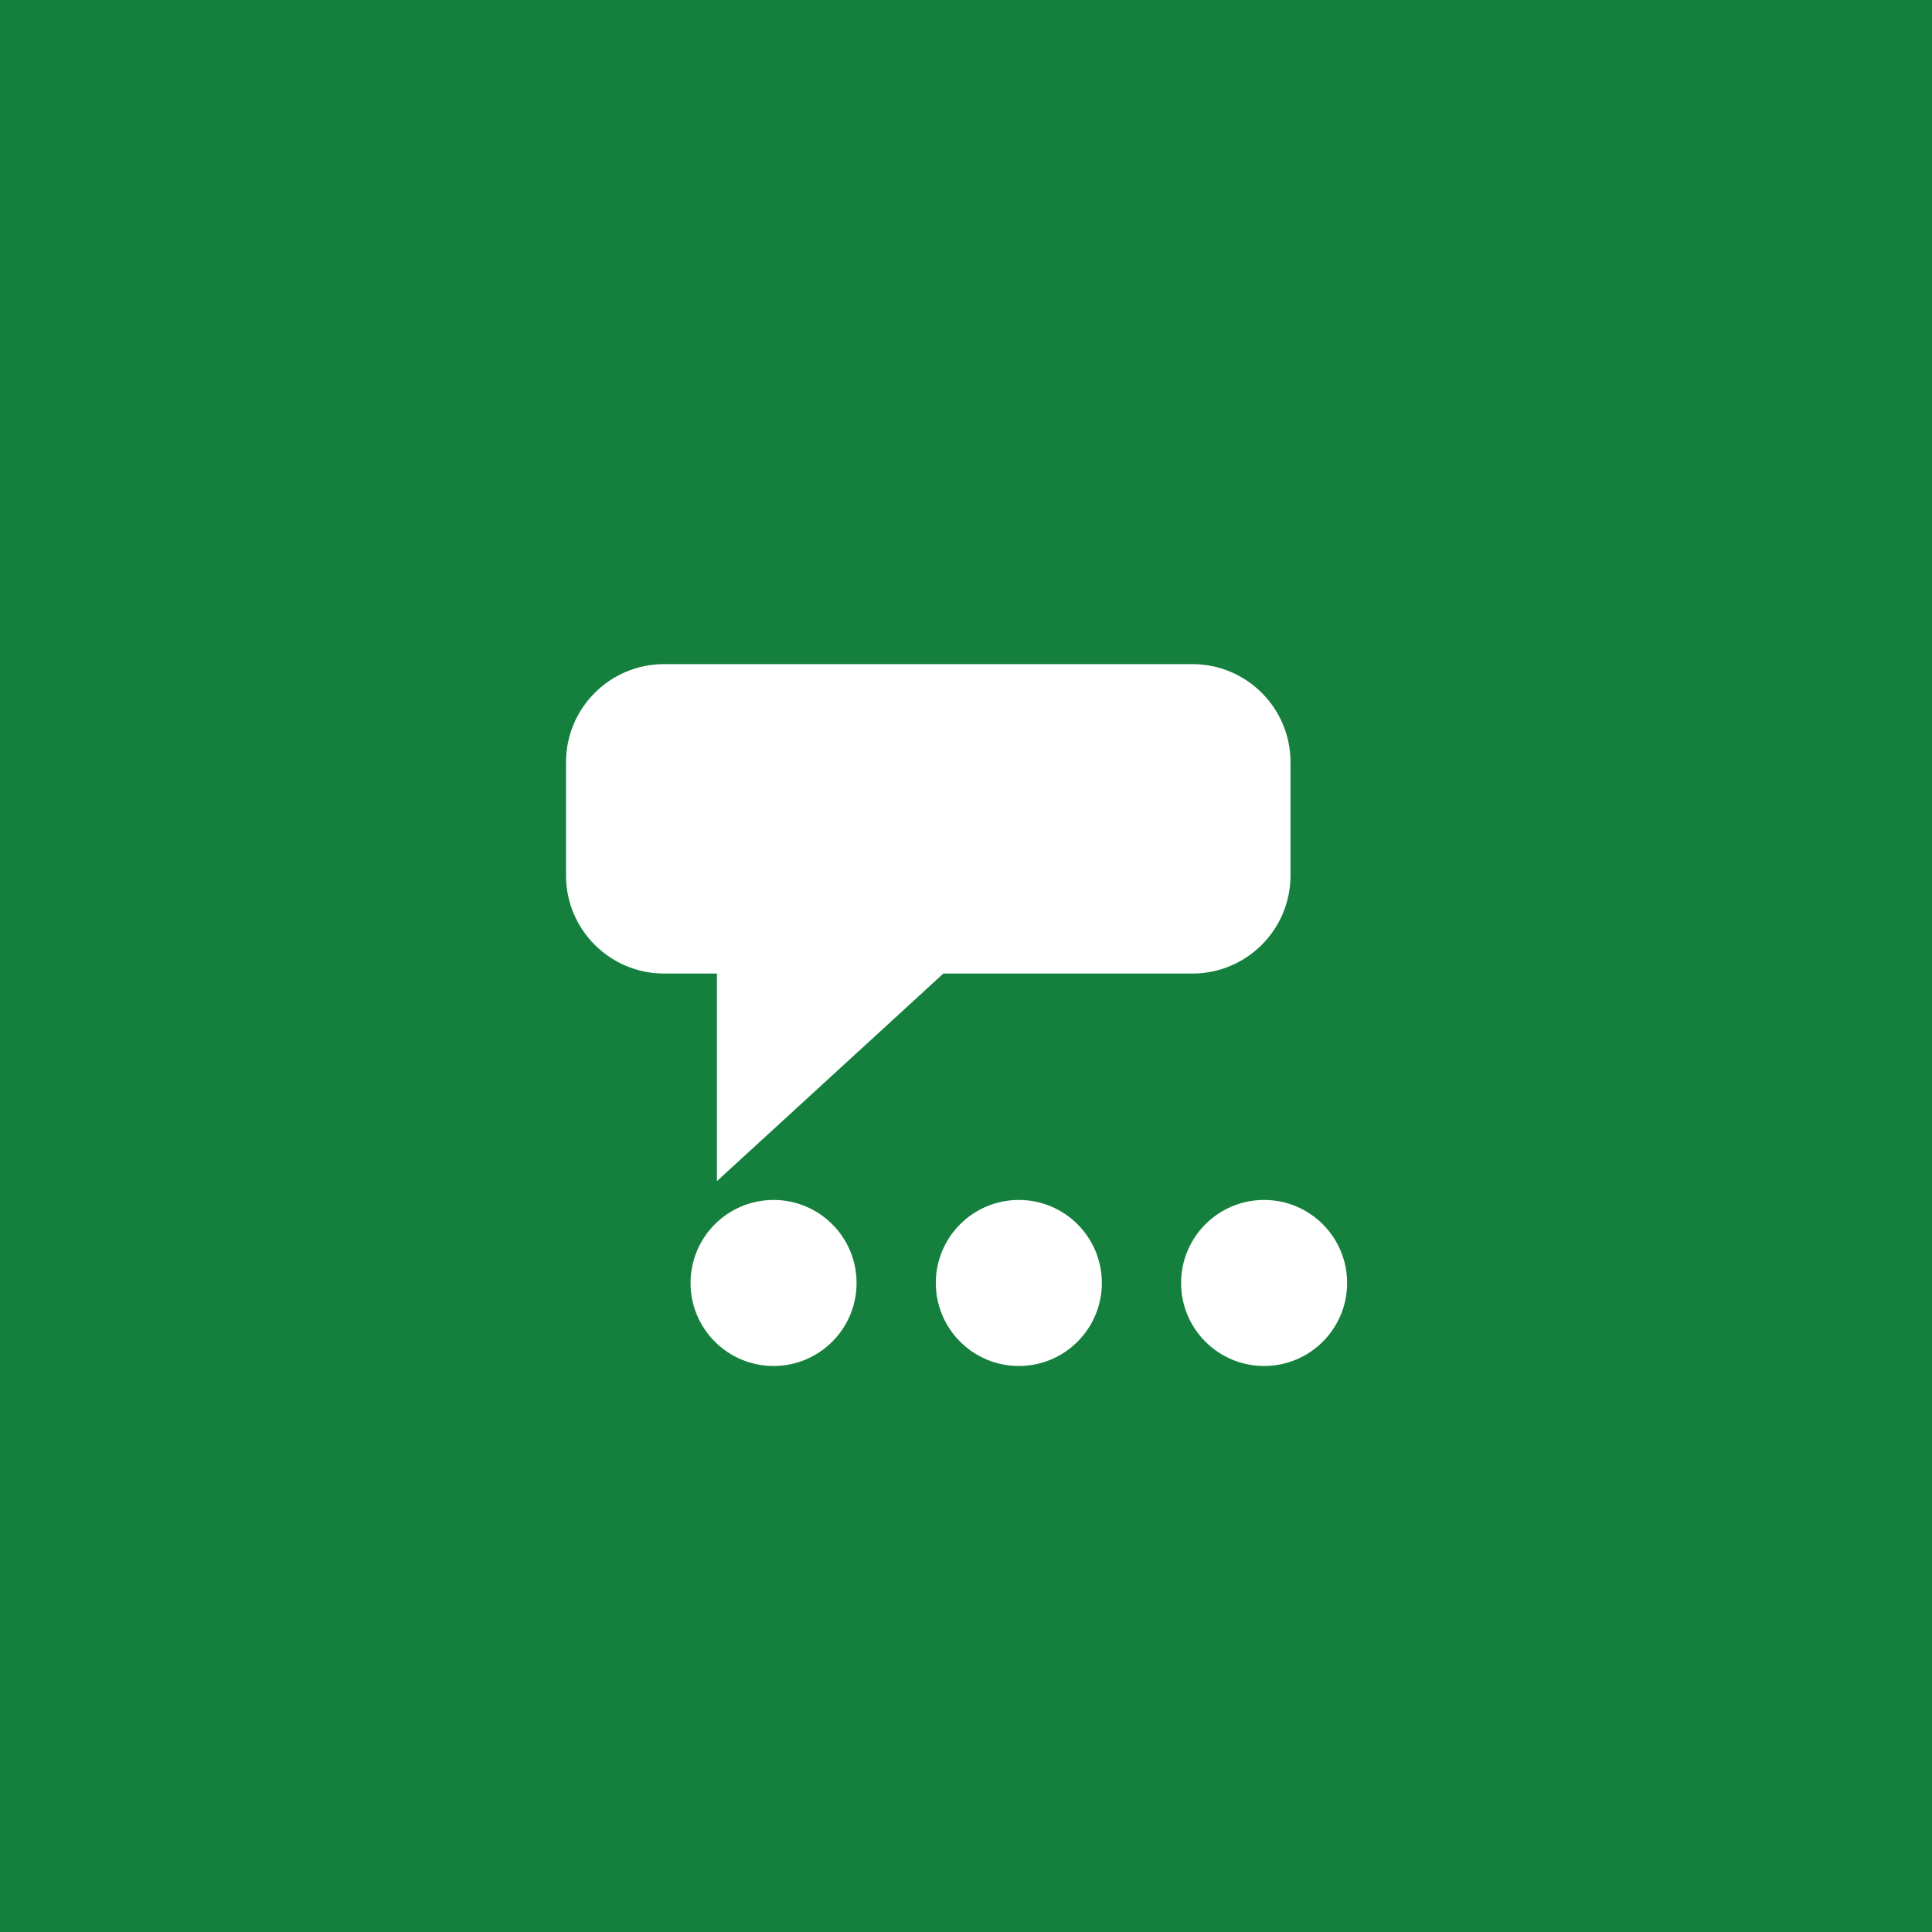
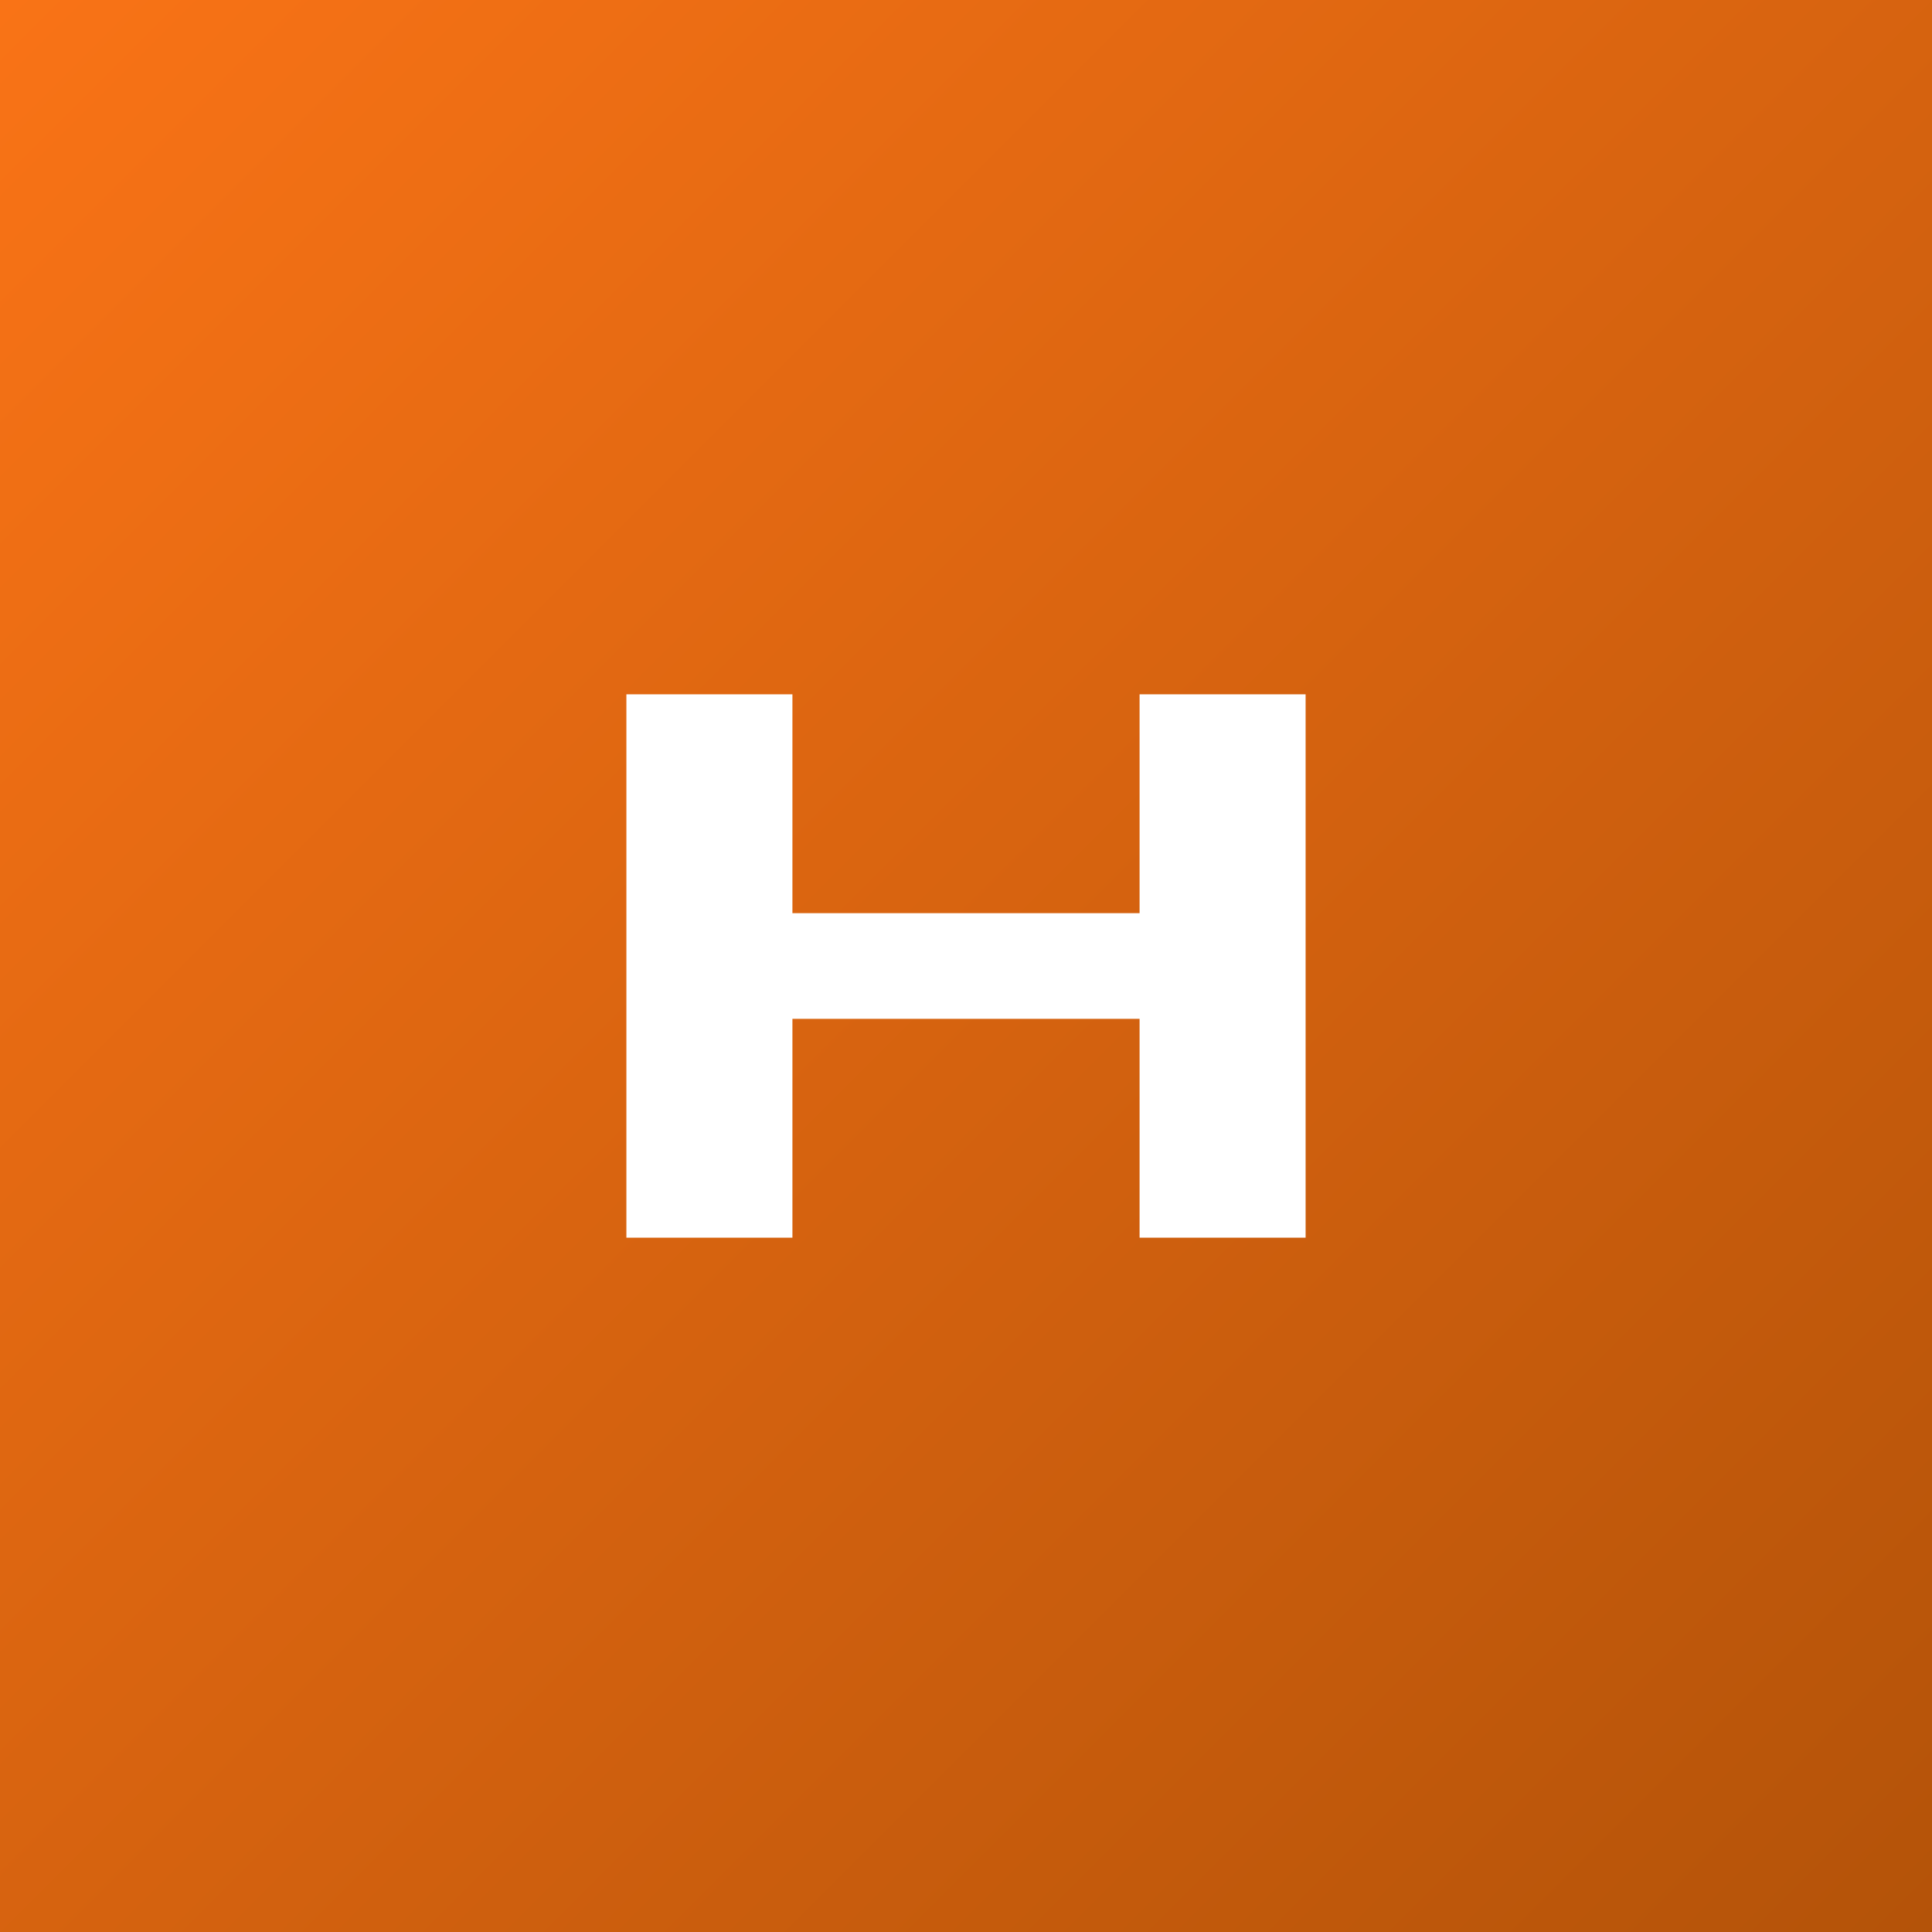
- <svg xmlns="http://www.w3.org/2000/svg" width="512" height="512" viewBox="0 0 512 512" role="img" aria-label="QuickLink">
-   <rect width="512" height="512" fill="#15803d" />
-   <path d="M176 176h140a26 26 0 0 1 26 26v30a26 26 0 0 1-26 26H250l-60 55v-55h-14a26 26 0 0 1-26-26v-30a26 26 0 0 1 26-26z" fill="#ffffff" />
-   <circle cx="205" cy="340" r="22" fill="#ffffff" />
-   <circle cx="270" cy="340" r="22" fill="#ffffff" />
-   <circle cx="335" cy="340" r="22" fill="#ffffff" />
+ <svg xmlns="http://www.w3.org/2000/svg" width="512" height="512" viewBox="0 0 512 512">
+   <defs>
+     <linearGradient id="g" x1="0" y1="0" x2="512" y2="512" gradientUnits="userSpaceOnUse">
+       <stop stop-color="#f97316" />
+       <stop offset="1" stop-color="#b45309" />
+     </linearGradient>
+   </defs>
+   <rect width="512" height="512" fill="url(#g)" />
+   <path d="M166 328V184h44v58h92v-58h44v144h-44v-58h-92v58h-44z" fill="#fff" />
</svg>
